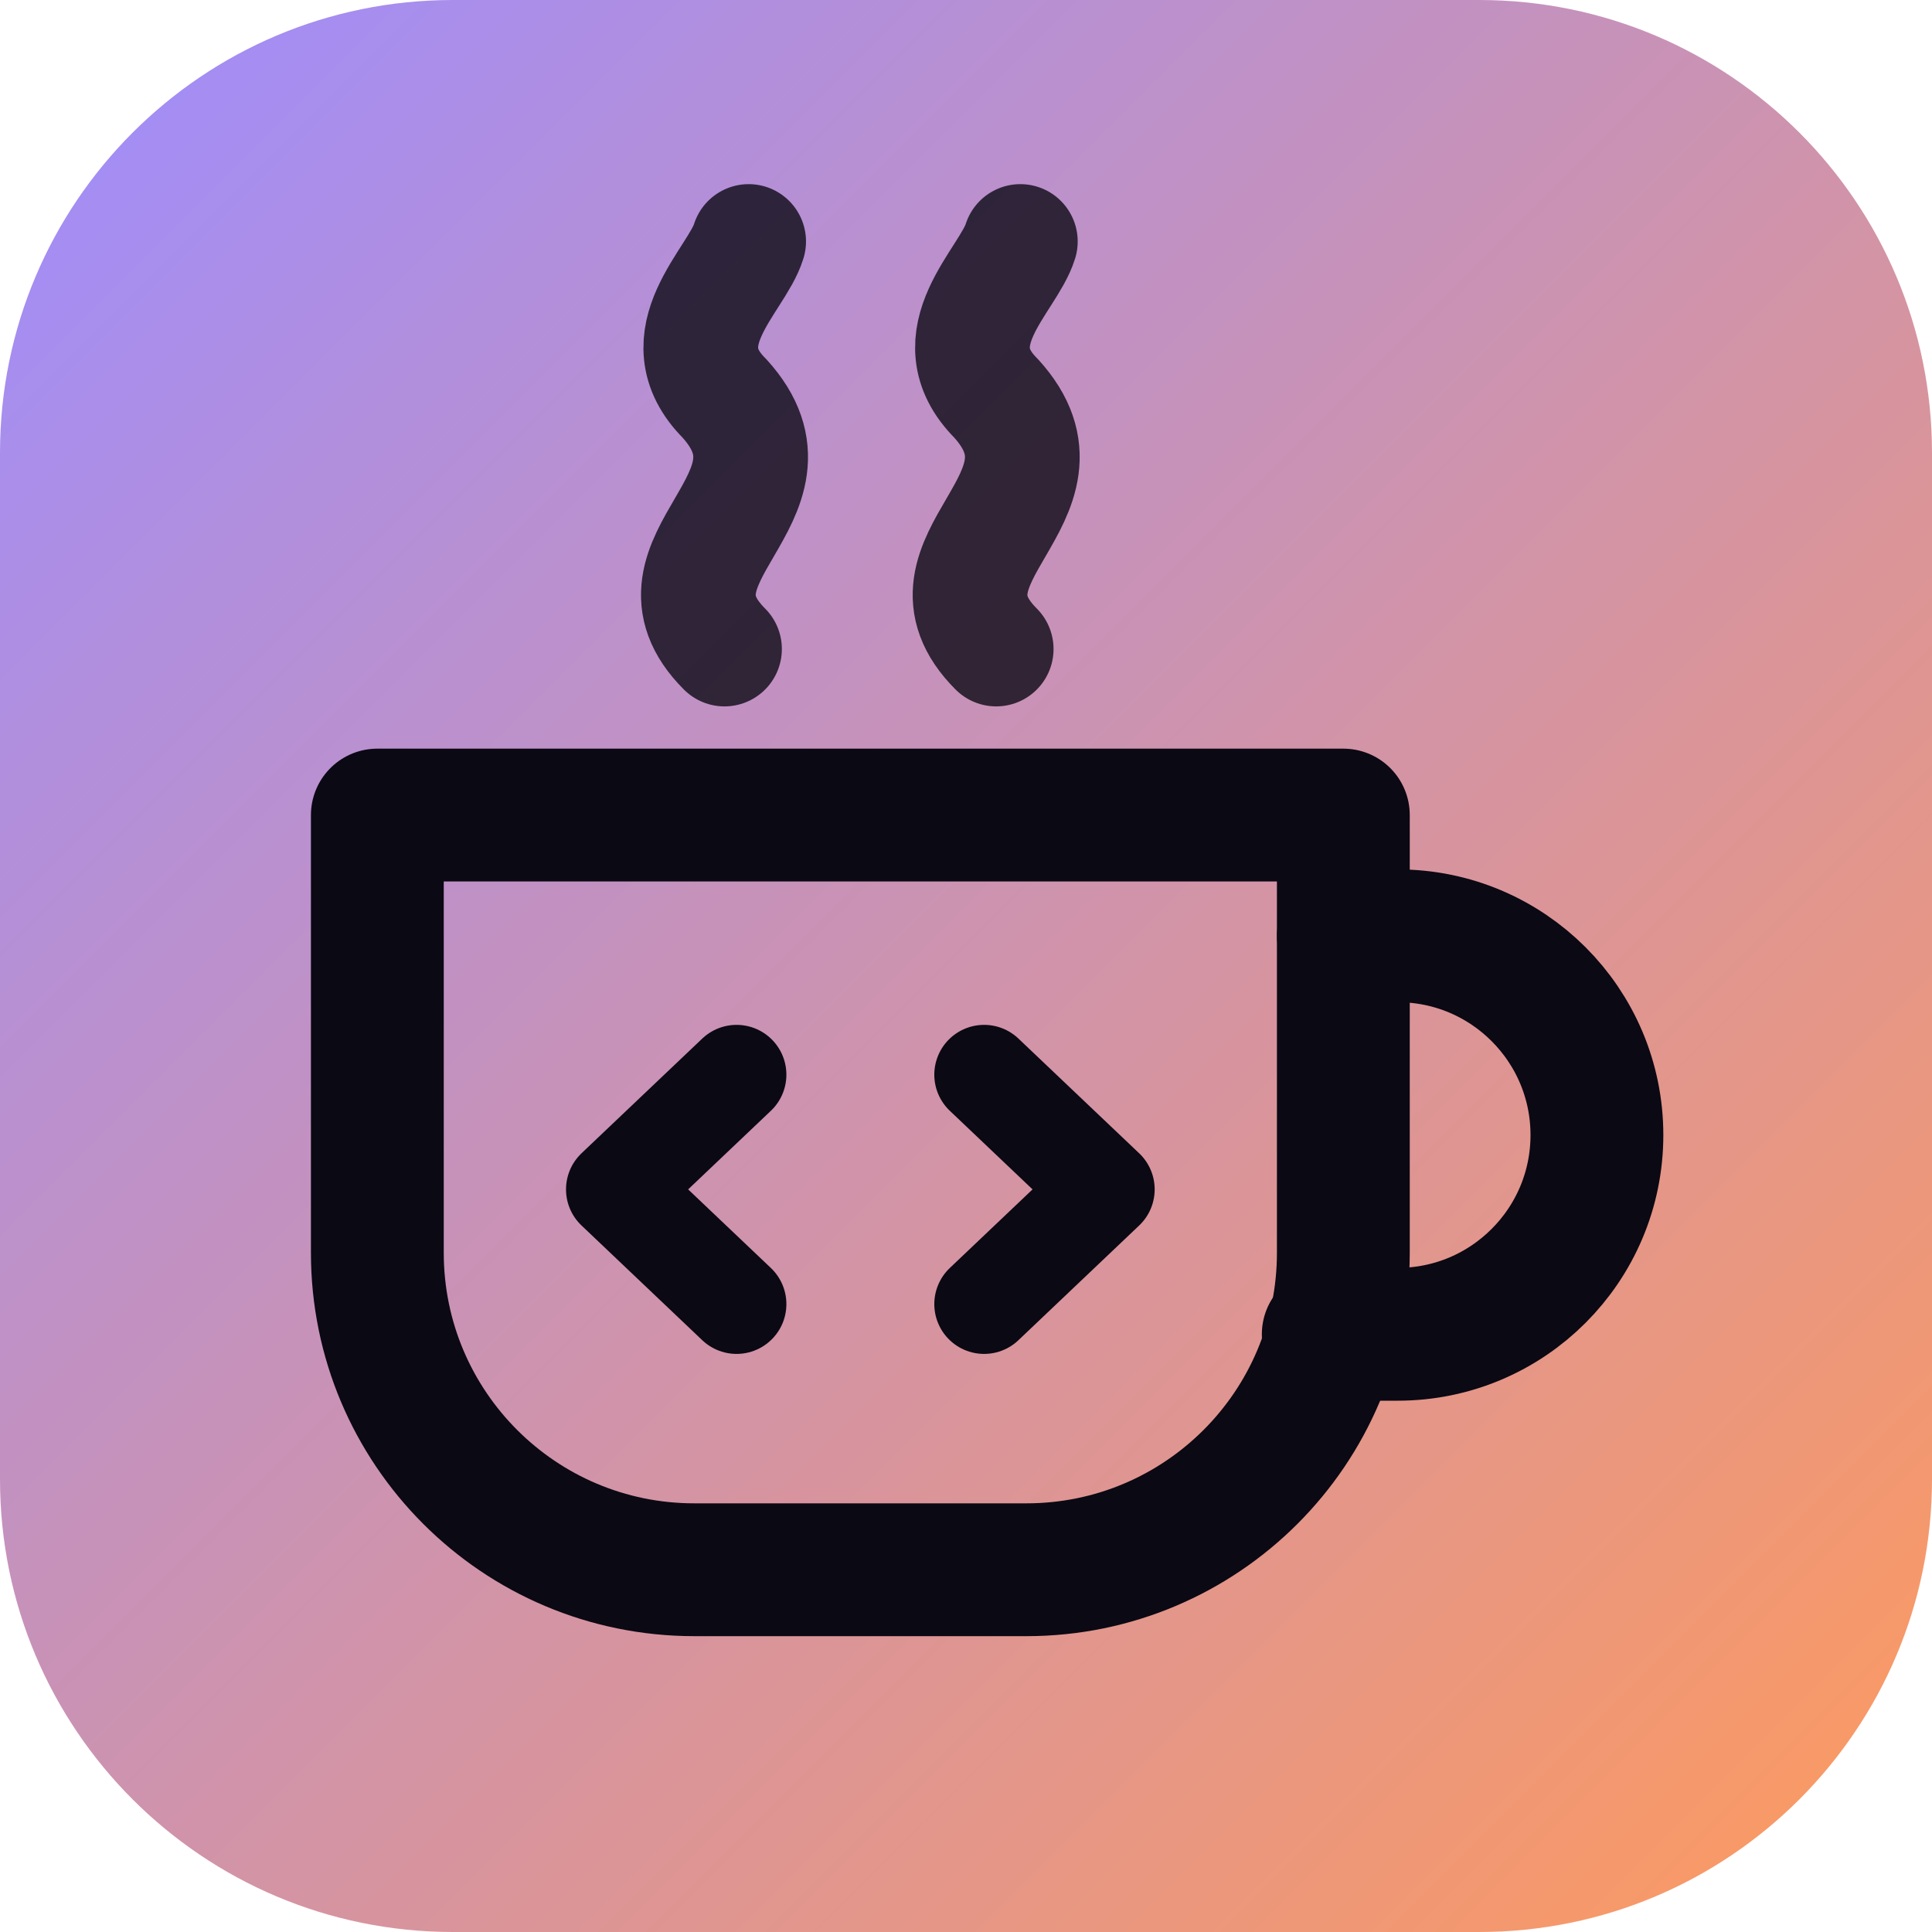
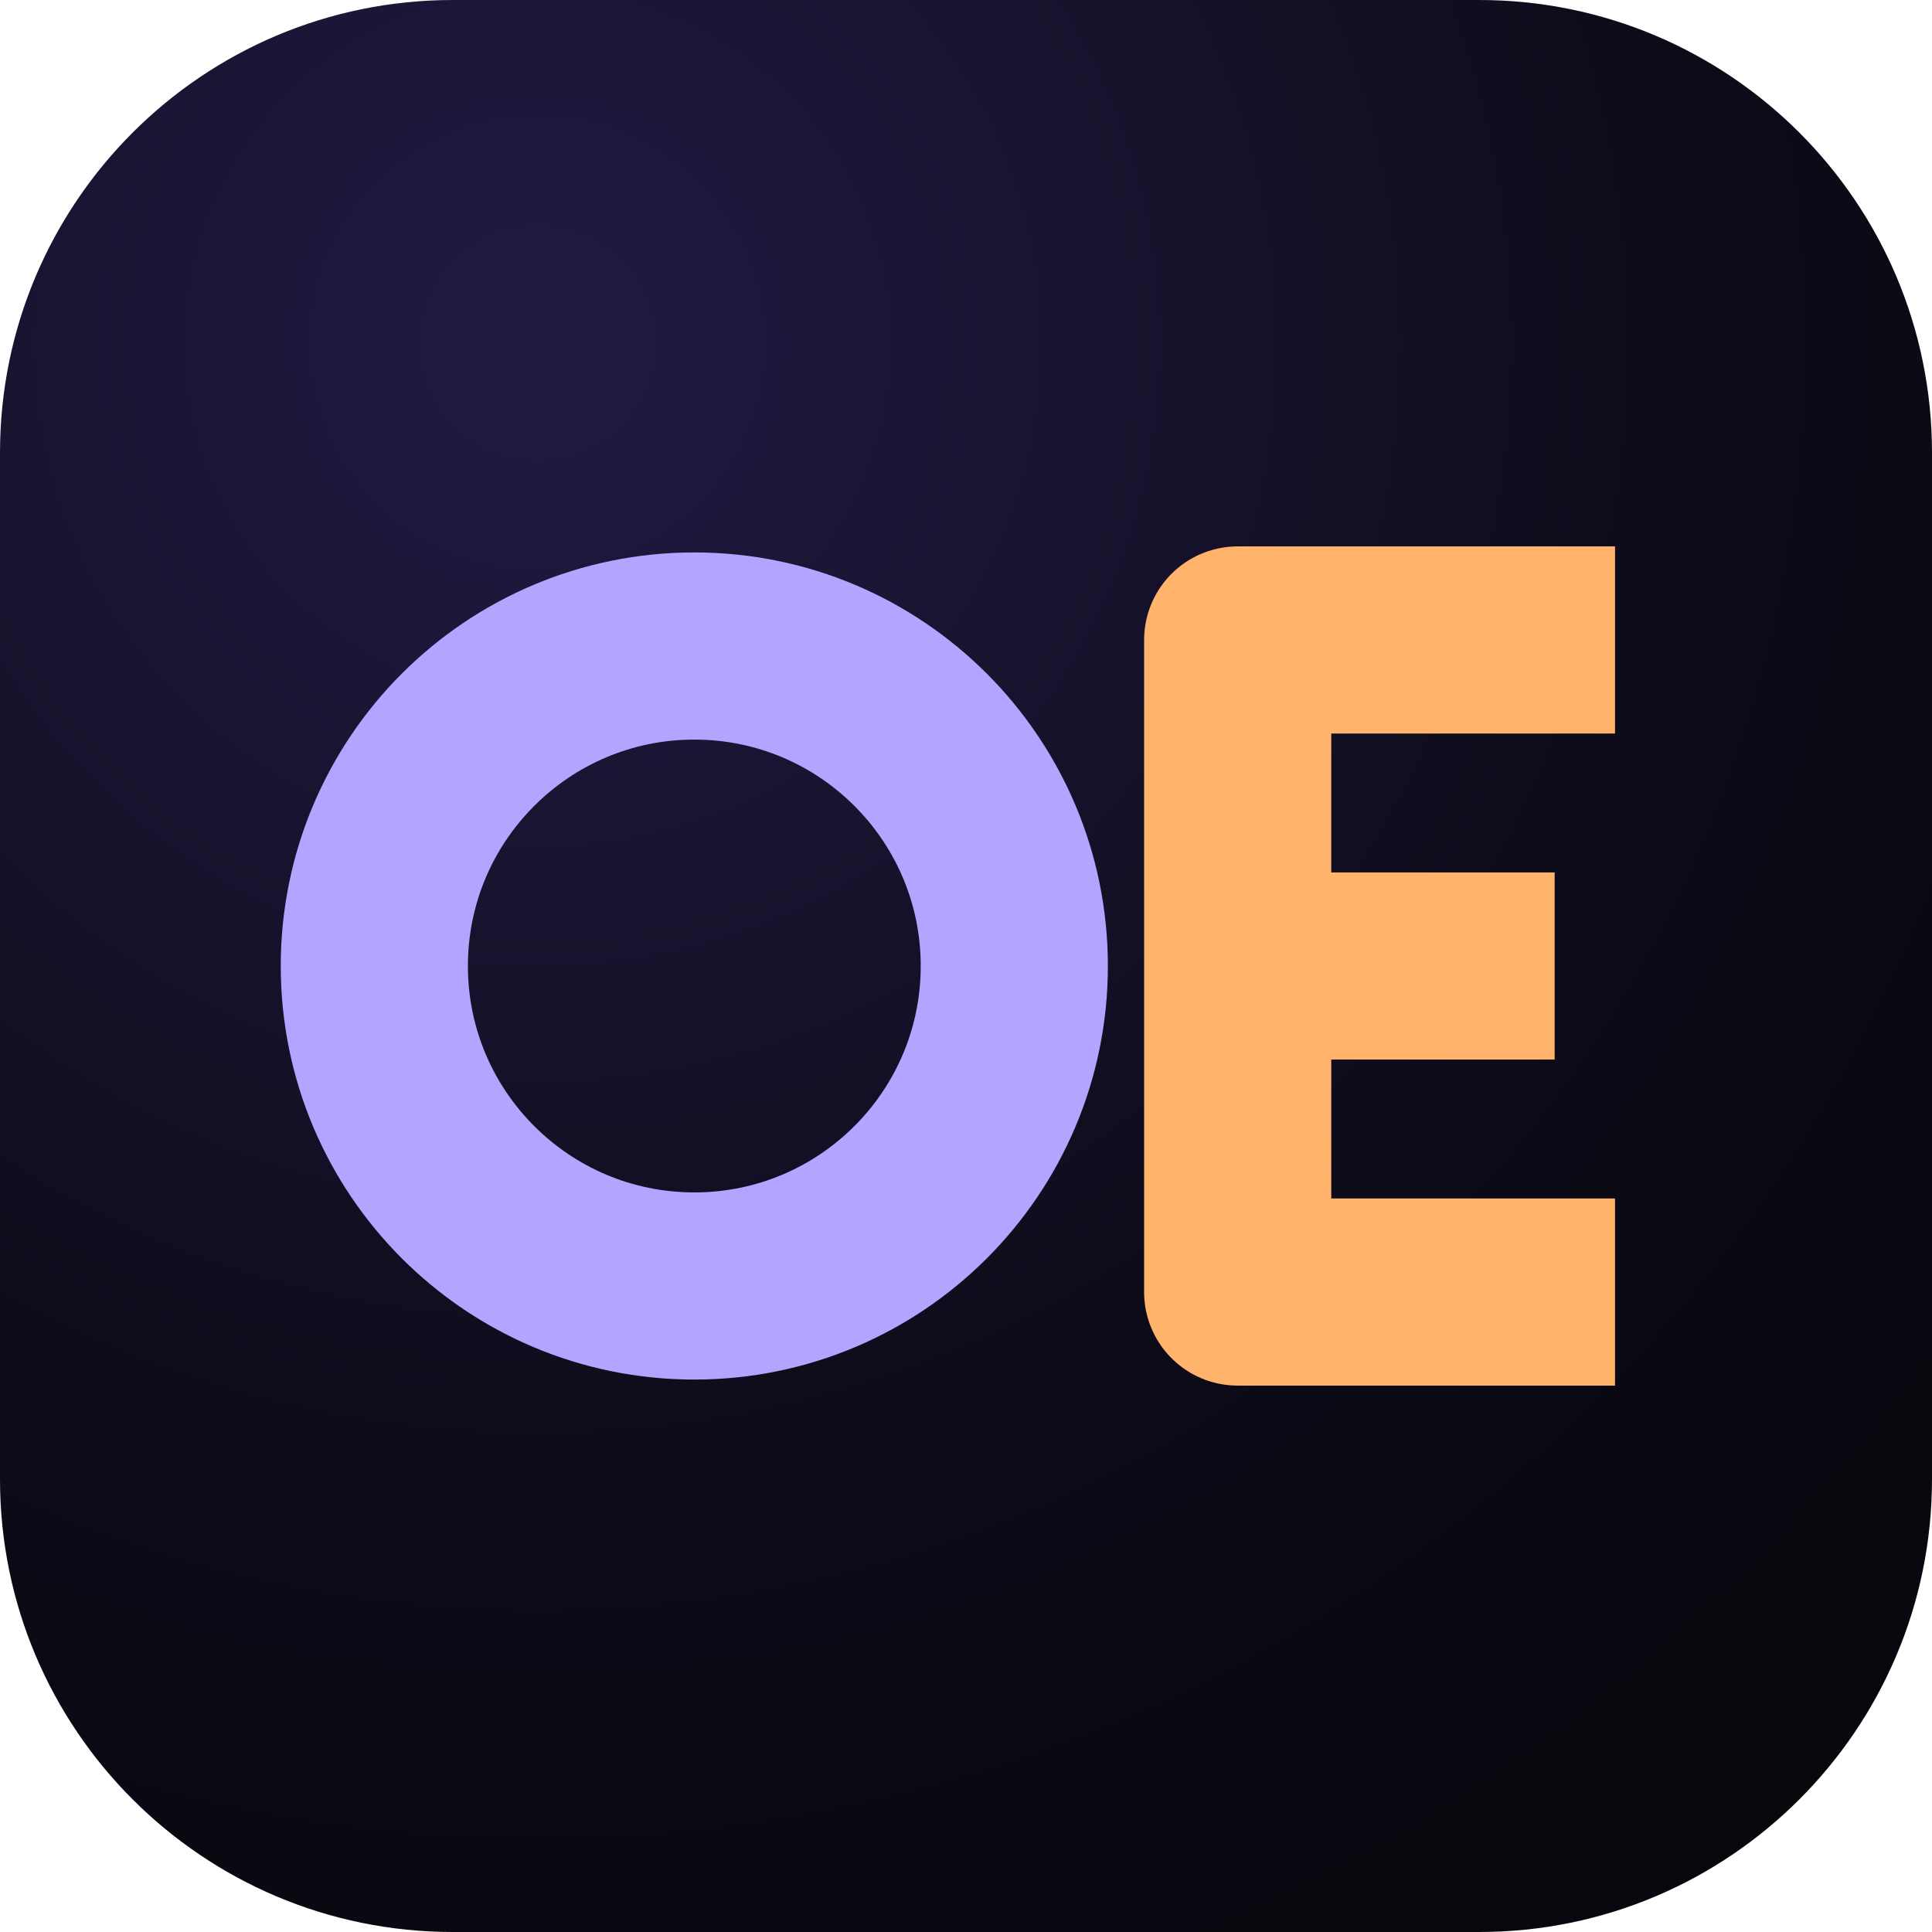
<svg xmlns="http://www.w3.org/2000/svg" viewBox="0 0 64 64">
  <defs>
-     <linearGradient id="g" x1="0" y1="0" x2="1" y2="1">
-       <stop offset="0" stop-color="#9d8cff" />
-       <stop offset="1" stop-color="#ff9a5c" />
-     </linearGradient>
+     <radialGradient id="bg" cx="28%" cy="18%" r="100%">
+       <stop offset="0" stop-color="#231a44" />
+       <stop offset=".6" stop-color="#0d0b18" />
+       <stop offset="1" stop-color="#07070c" />
+     </radialGradient>
  </defs>
-   <rect width="64" height="64" rx="15" fill="url(#g)" />
-   <g fill="none" stroke="#0b0914" stroke-linecap="round" stroke-linejoin="round">
-     <g stroke-width="3.8" opacity=".8">
-       <path d="M24 21.5c-3-3 3-5 0-8.3c-2-2 .4-3.9.8-5.2" />
-       <path d="M33 21.5c-3-3 3-5 0-8.3c-2-2 .4-3.9.8-5.2" />
-     </g>
-     <g stroke-width="4.4">
-       <path d="M12.5 27h32v14.5a10.5 10.5 0 0 1-10.5 10.5h-11a10.5 10.5 0 0 1-10.5-10.5z" />
-       <path d="M44.5 31h1.8a6.6 6.6 0 0 1 0 13.2h-2.3" />
-     </g>
-     <path d="M24.4 35.6l-4 3.8 4 3.8M32.6 35.6l4 3.8-4 3.8" stroke-width="3.3" />
-   </g>
+   <rect width="64" height="64" rx="15" fill="url(#bg)" />
+   <circle cx="23" cy="32" r="10.6" fill="none" stroke="#b3a5ff" stroke-width="6.2" />
+   <path d="M53.5 21.2H41v21.6h12.5M41 32h10.5" fill="none" stroke="#ffb36b" stroke-width="6.2" stroke-linejoin="round" />
</svg>
